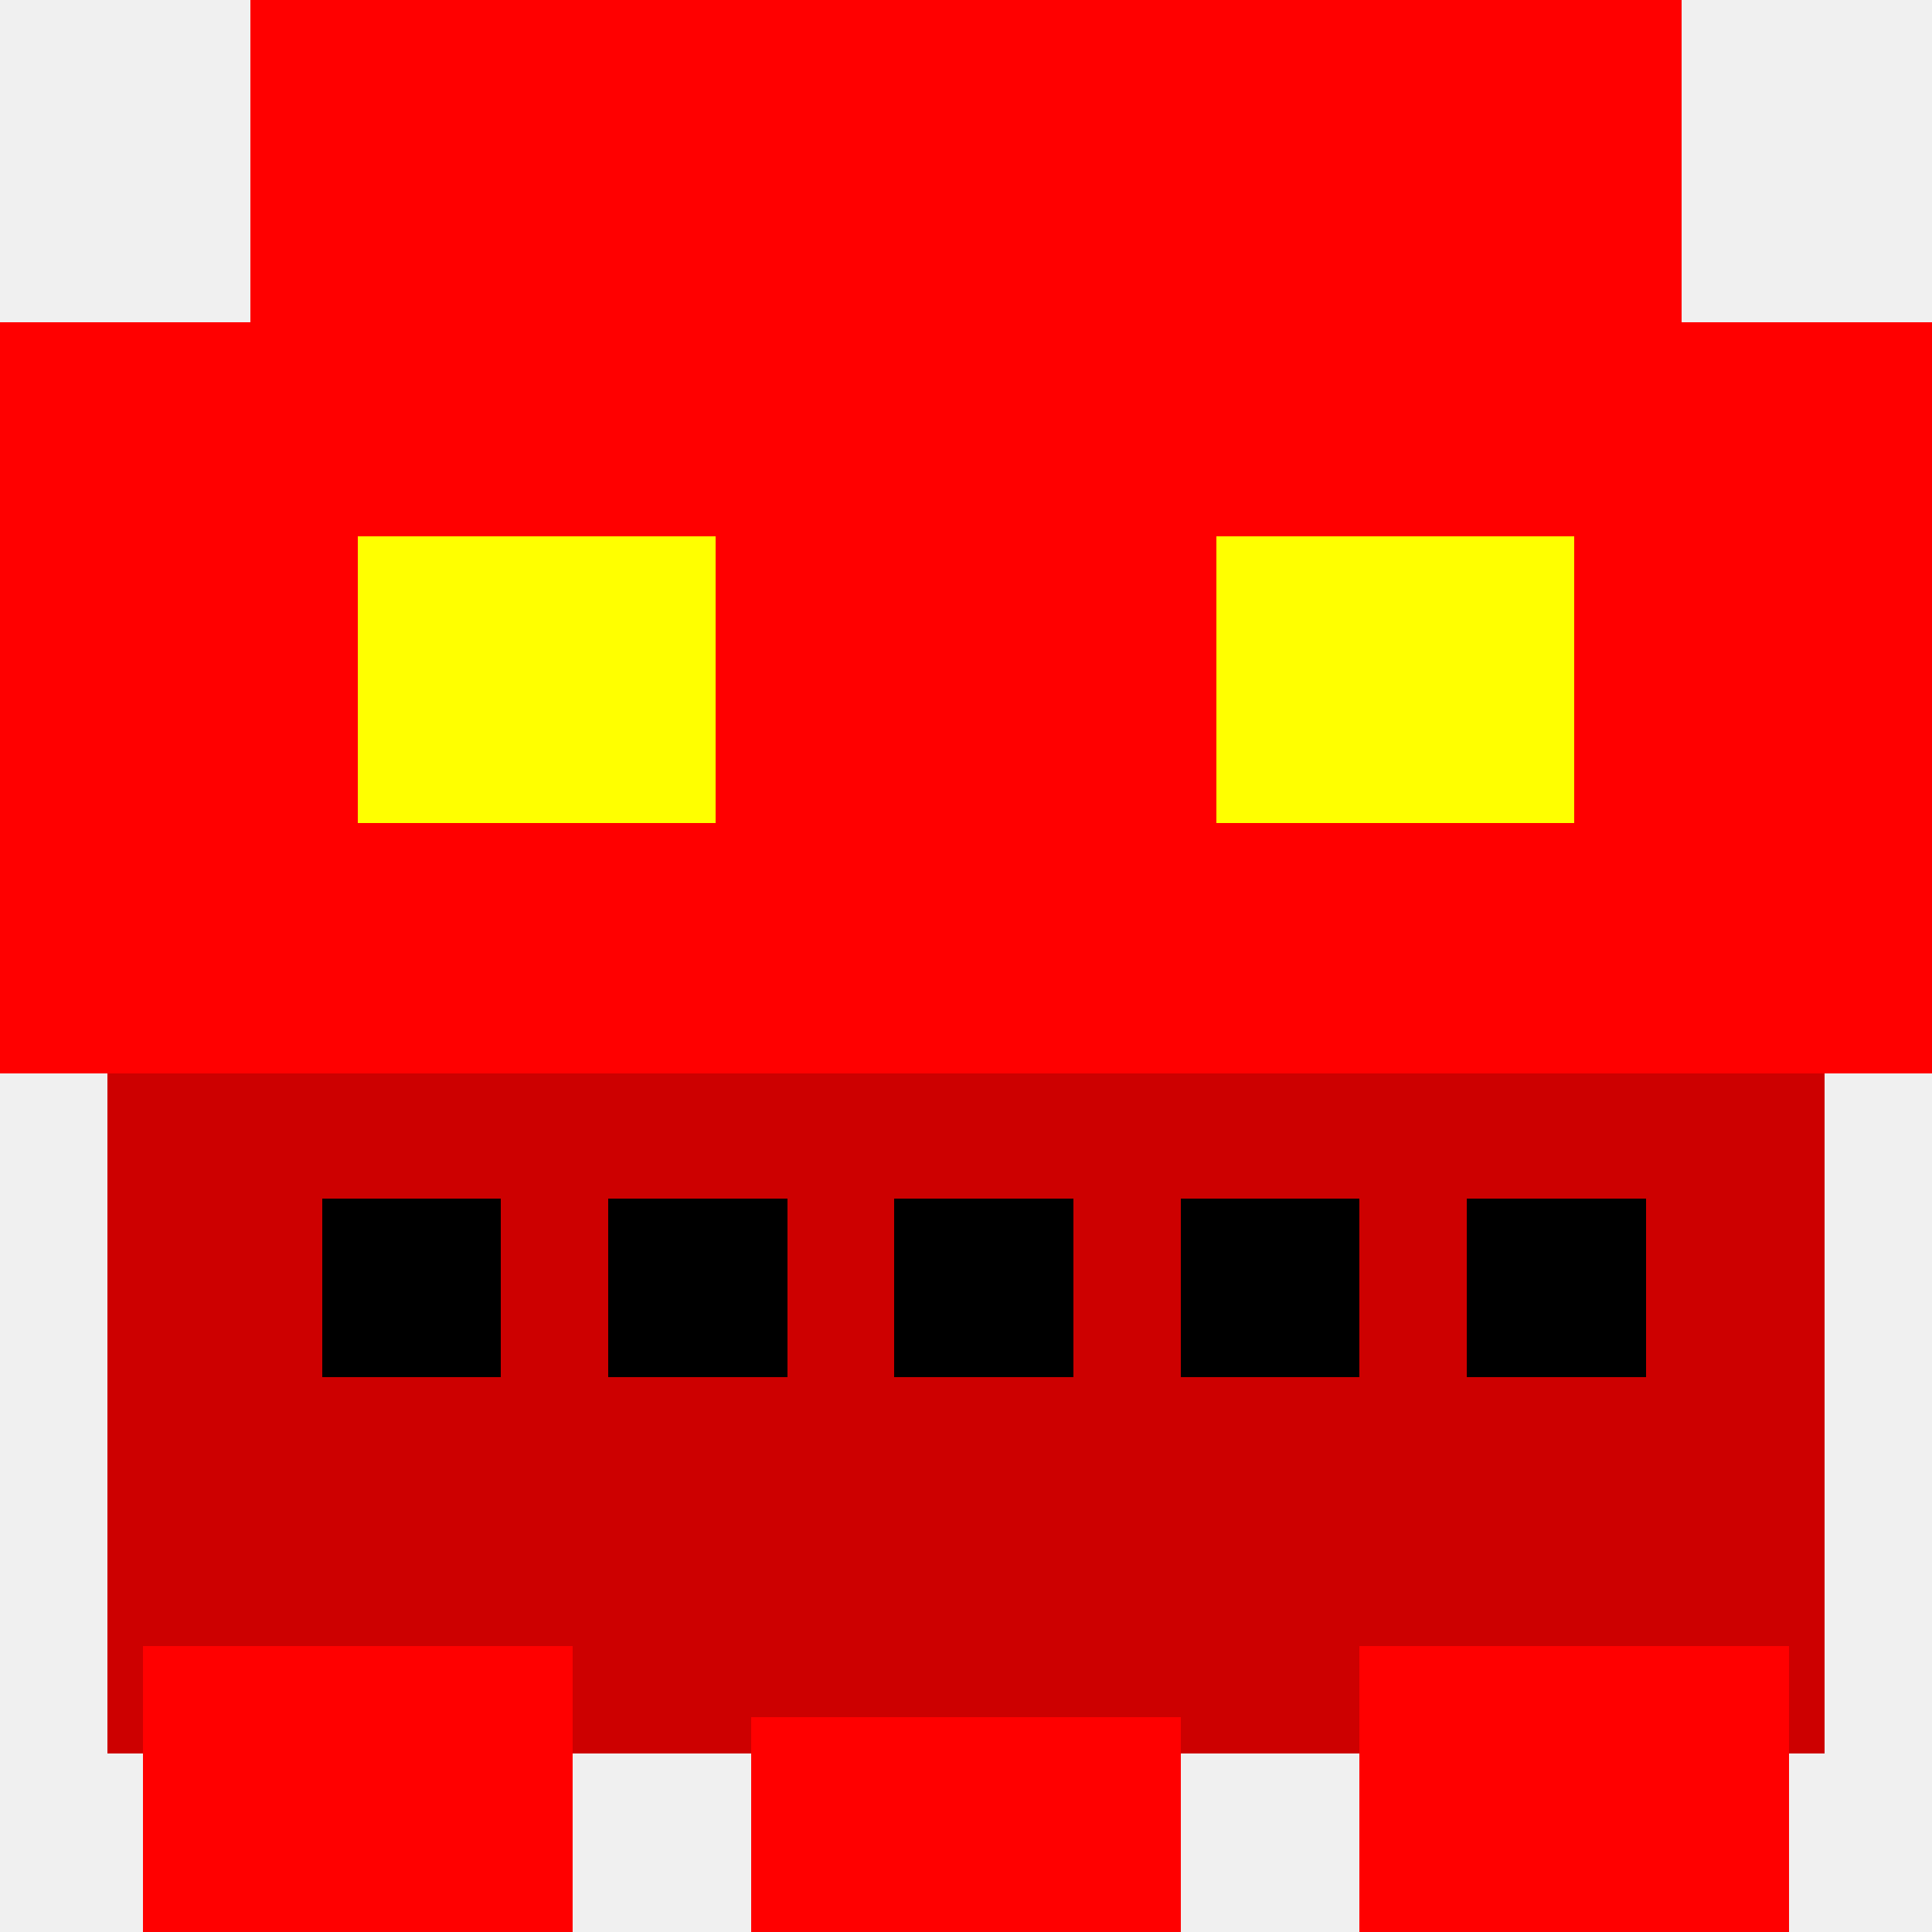
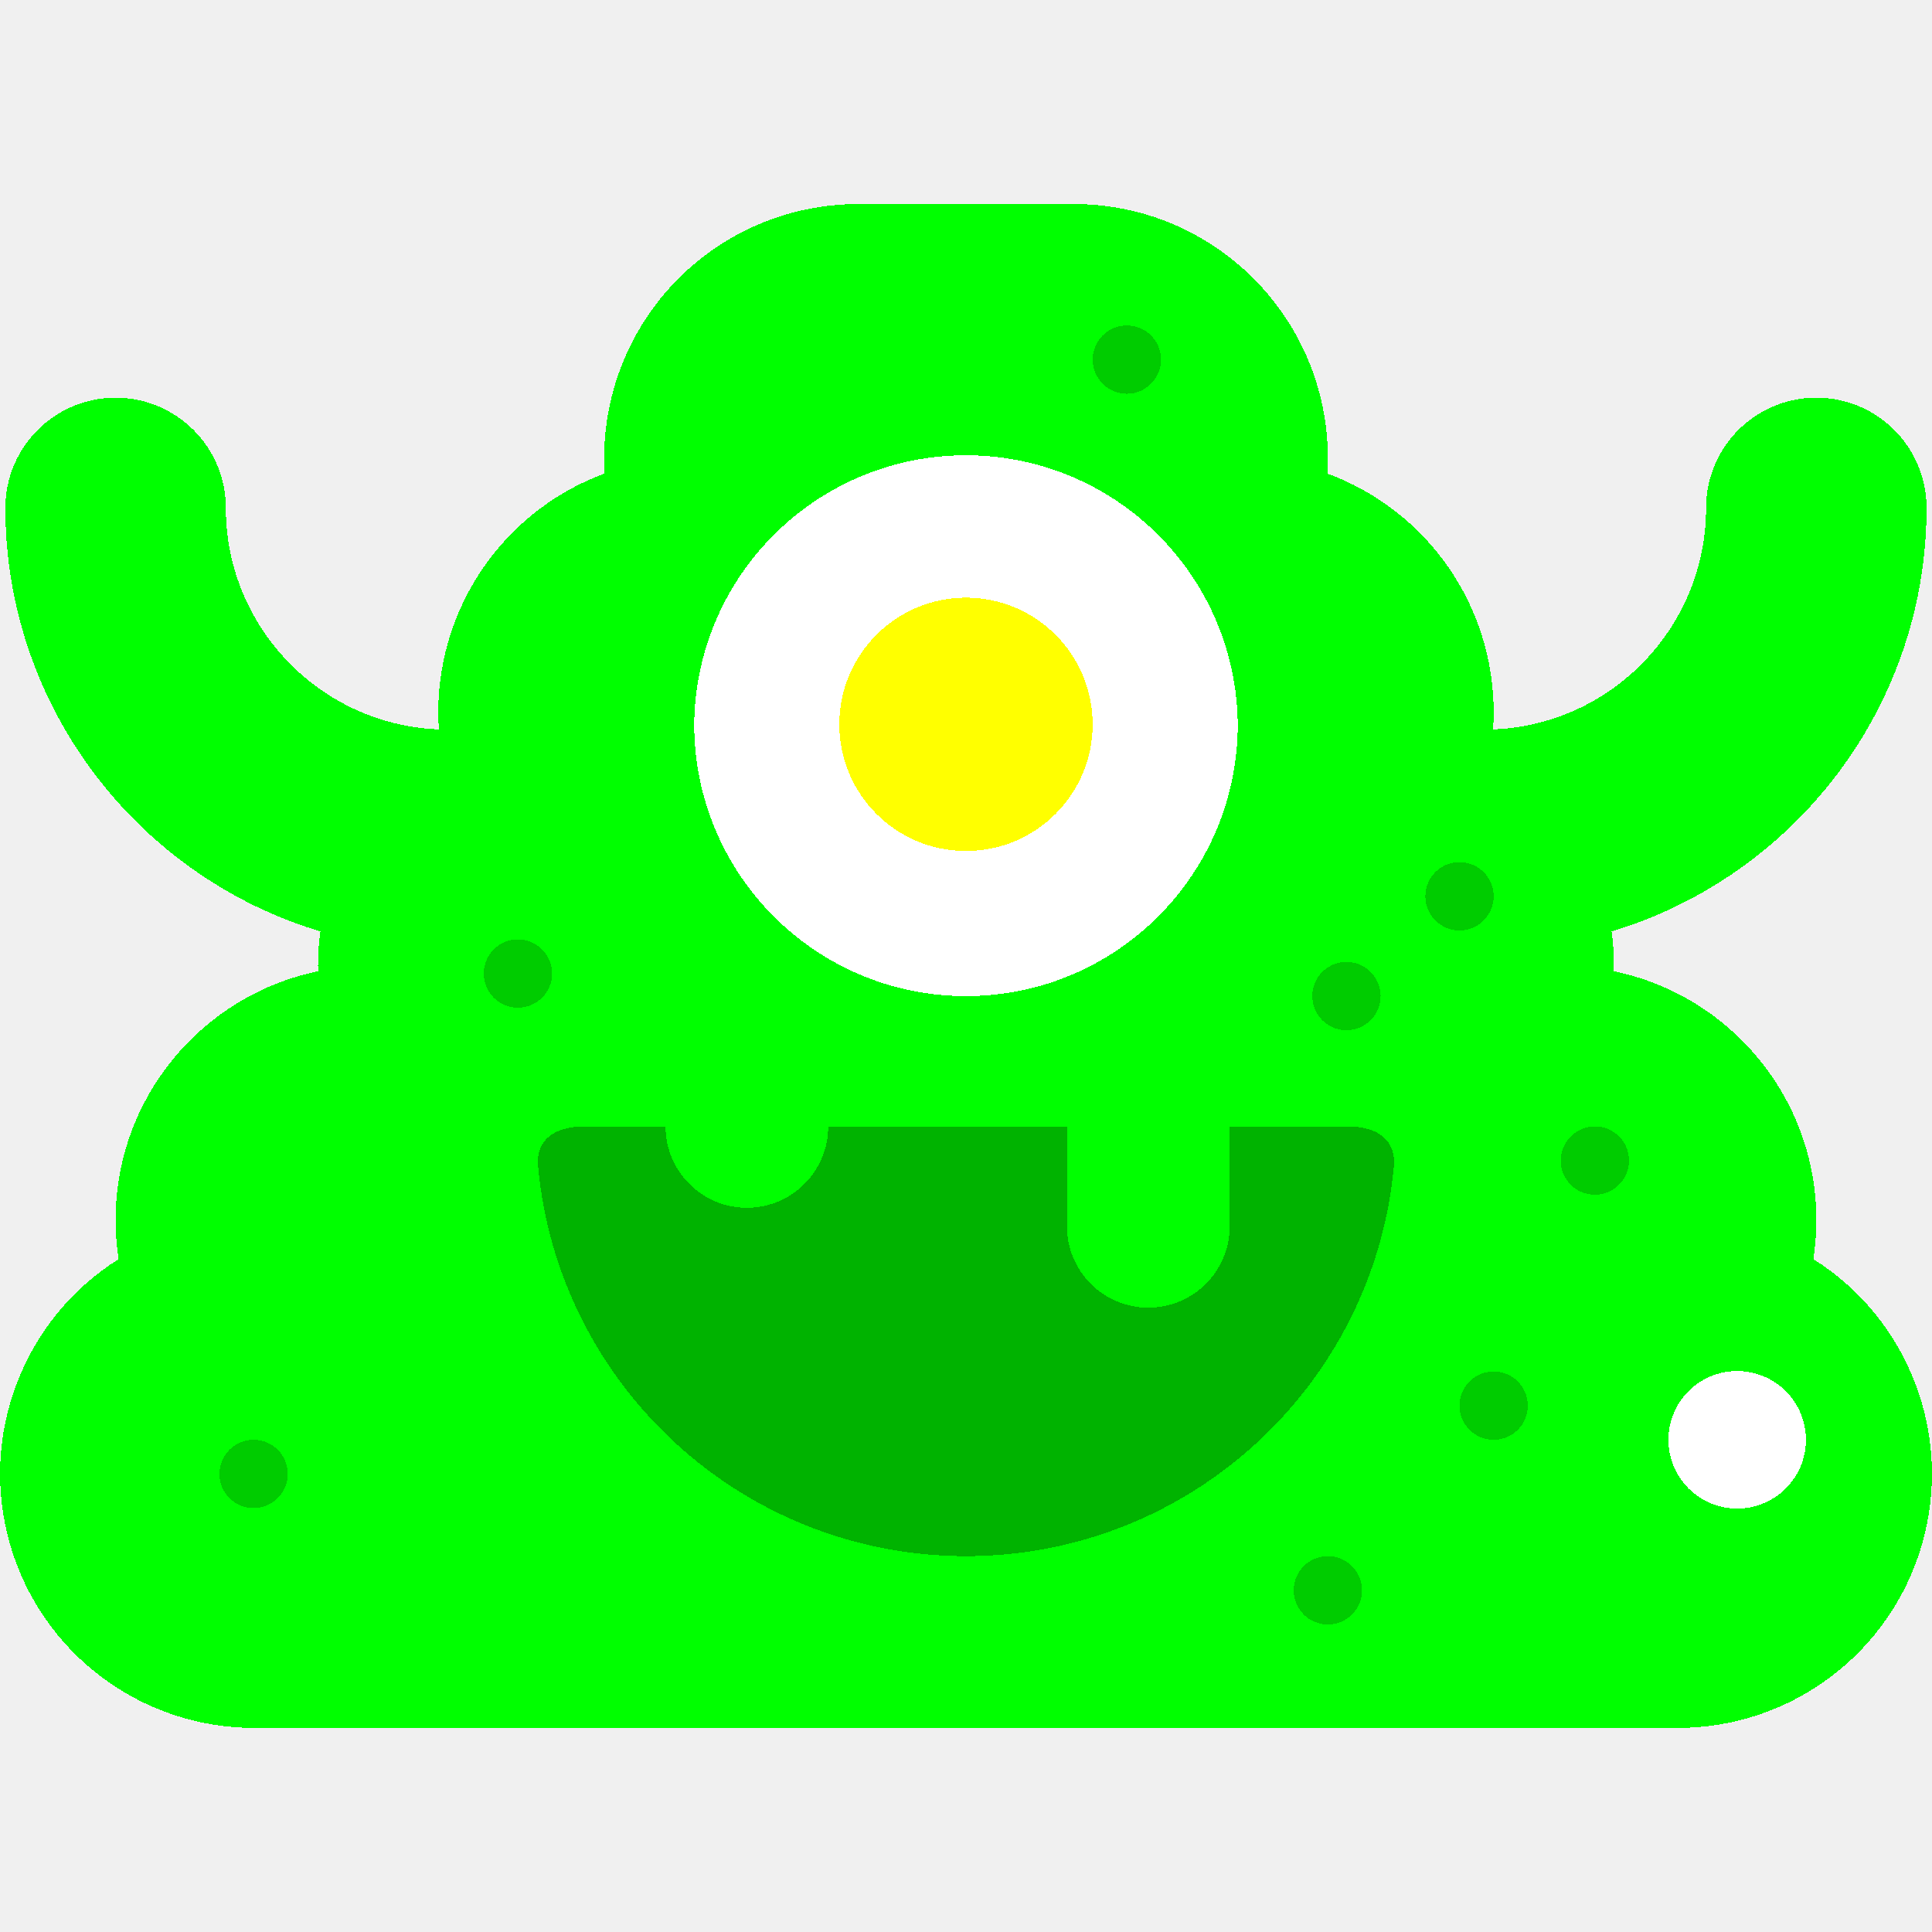
- <svg xmlns="http://www.w3.org/2000/svg" width="108" height="108" viewBox="0 0 108 108" shape-rendering="crispEdges">
-   <rect width="108" height="108" fill="none" />
-   <rect x="14" y="0" width="80" height="18" fill="#ff0000" />
-   <rect x="0" y="18" width="108" height="42" fill="#ff0000" />
-   <rect x="6" y="60" width="96" height="38" fill="#cd0000" />
-   <rect x="8" y="92" width="24" height="16" fill="#ff0000" />
-   <rect x="42" y="96" width="24" height="12" fill="#ff0000" />
-   <rect x="76" y="92" width="24" height="16" fill="#ff0000" />
-   <rect x="20" y="30" width="20" height="16" fill="#ffff00" />
-   <rect x="68" y="30" width="20" height="16" fill="#ffff00" />
-   <rect x="18" y="67" width="10" height="10" fill="#000000" />
-   <rect x="34" y="67" width="10" height="10" fill="#000000" />
-   <rect x="50" y="67" width="10" height="10" fill="#000000" />
-   <rect x="66" y="67" width="10" height="10" fill="#000000" />
-   <rect x="82" y="67" width="10" height="10" fill="#000000" />
+ <svg xmlns="http://www.w3.org/2000/svg" shape-rendering="crispEdges" height="108" width="108" viewBox="0 0 69.12 69.12" xml:space="preserve">
+   <path style="fill:#00ff00" d="M16.01 33.99C7.288 33.99.192 26.894.192 18.172a3.944 3.944 0 1 1 7.888 0c0 4.372 3.557 7.929 7.93 7.929a3.944 3.944 0 0 1 0 7.888m37.098 0a3.944 3.944 0 0 1 0-7.888c4.372 0 7.929-3.557 7.929-7.929a3.944 3.944 0 1 1 7.889 0c0 8.722-7.096 15.818-15.818 15.818" />
+   <path style="fill:#00ff00" d="M64.876 45.046q.106-.684.107-1.399c0-4.388-3.11-8.049-7.246-8.9l.005-.187a9.08 9.08 0 0 0-4.398-7.785q.093-.638.094-1.302a9.09 9.09 0 0 0-5.951-8.531q.017-.276.018-.556A9.086 9.086 0 0 0 38.419 7.3H30.7a9.086 9.086 0 0 0-9.068 9.642 9.09 9.09 0 0 0-5.857 9.833 9.08 9.08 0 0 0-4.398 7.785l.005.187c-4.136.851-7.246 4.512-7.246 8.9q.001.715.107 1.399a9.086 9.086 0 0 0 4.843 16.772h50.948a9.086 9.086 0 0 0 4.842-16.773" />
+   <path style="fill:#fff" d="M64.61 51.511a2.46 2.46 0 0 1-2.46 2.46 2.46 2.46 0 0 1-2.46-2.46 2.46 2.46 0 0 1 4.92 0M44.283 25.914a9.724 9.724 0 0 1-9.724 9.723 9.724 9.724 0 0 1-9.723-9.723 9.724 9.724 0 0 1 19.447 0" />
+   <path style="fill:#ffff00" d="M39.091 25.914a4.53 4.53 0 0 1-4.532 4.531 4.53 4.53 0 0 1-4.531-4.531 4.531 4.531 0 0 1 9.063 0" />
+   <path style="opacity:.3" d="M48.168 40.299h-4.174v3.574a2.911 2.911 0 0 1-5.822 0v-3.574h-8.54a2.91 2.91 0 1 1-5.822 0h-2.861c-1.602 0-1.744.941-1.701 1.403.709 7.833 7.293 13.971 15.311 13.971S49.16 49.535 49.87 41.702c.042-.462-.1-1.403-1.702-1.403" />
+   <path style="opacity:.2" d="M58.281 41.521a1.22 1.22 0 0 0-1.223-1.222 1.222 1.222 0 1 0 1.223 1.223m-47.986 11.21a1.22 1.22 0 0 0-1.223-1.222 1.222 1.222 0 1 0 1.223 1.223m9.457-17.903a1.22 1.22 0 0 0-1.223-1.222 1.222 1.222 0 1 0 1.223 1.223m21.784-21.965a1.22 1.22 0 0 0-1.223-1.222 1.222 1.222 0 1 0 1.223 1.223m7.858 22.77a1.223 1.223 0 0 0-1.223-1.223 1.222 1.222 0 1 0 1.223 1.223m-.666 21.26a1.223 1.223 0 0 0-1.223-1.223 1.222 1.222 0 1 0 1.223 1.223m5.932-6.608a1.22 1.22 0 0 0-1.223-1.222 1.222 1.222 0 1 0 1.223 1.223m-1.222-18.223a1.223 1.223 0 0 0-1.223-1.223 1.222 1.222 0 1 0 1.223 1.223" />
</svg>
